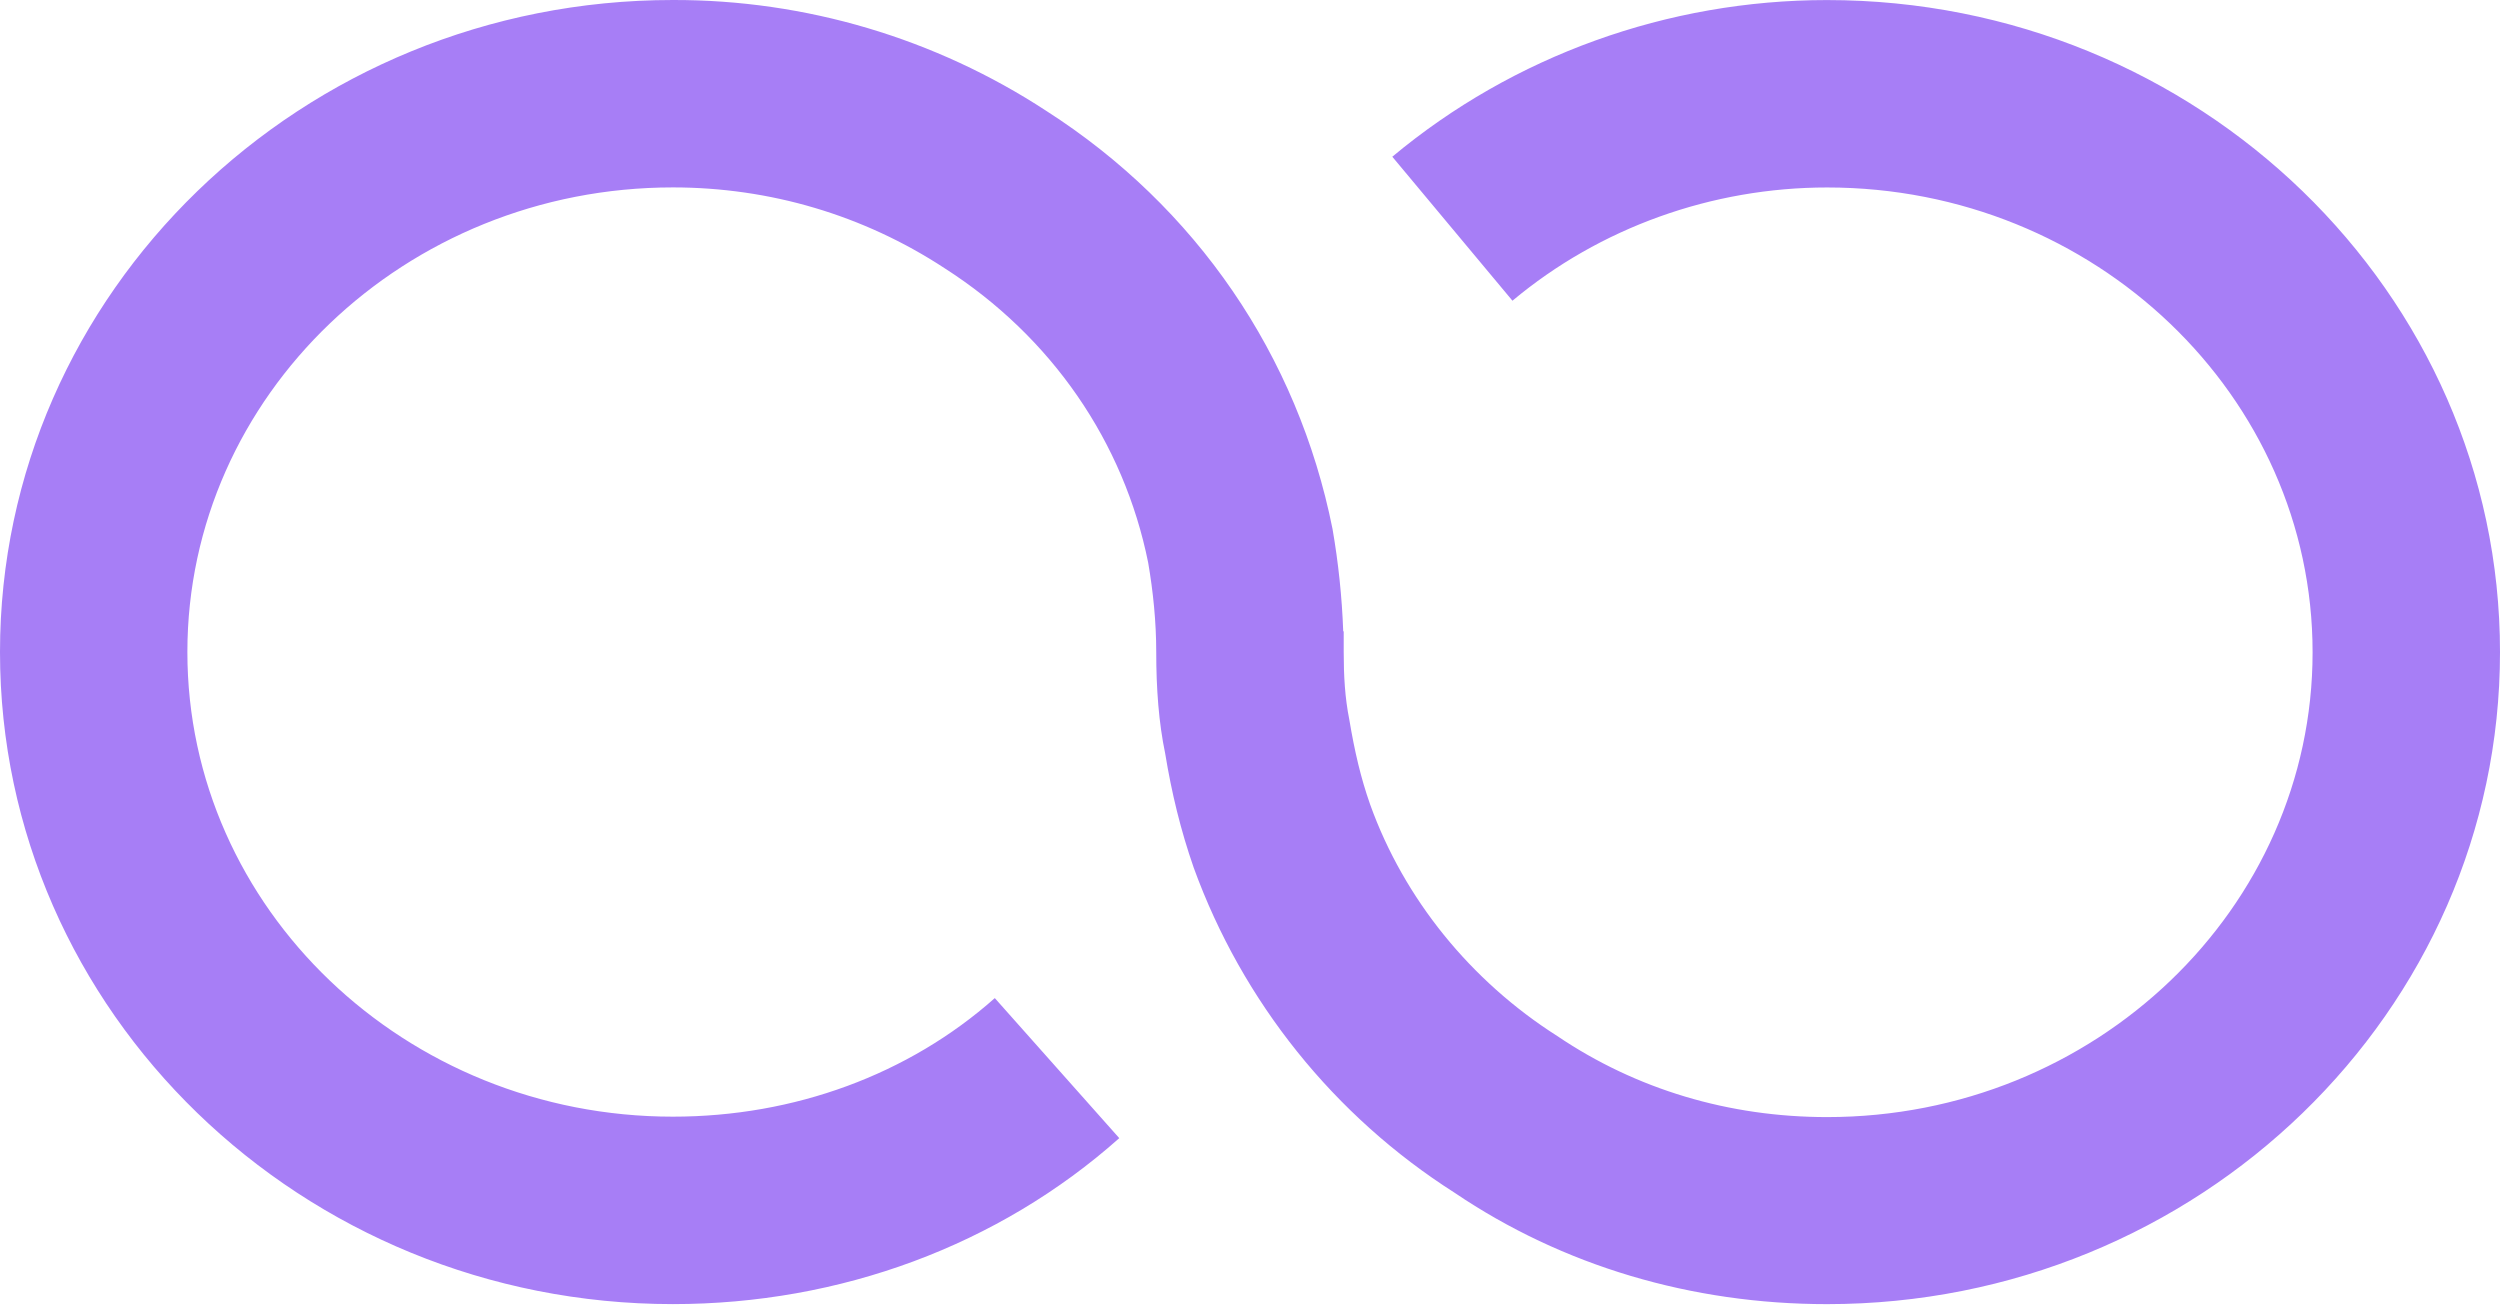
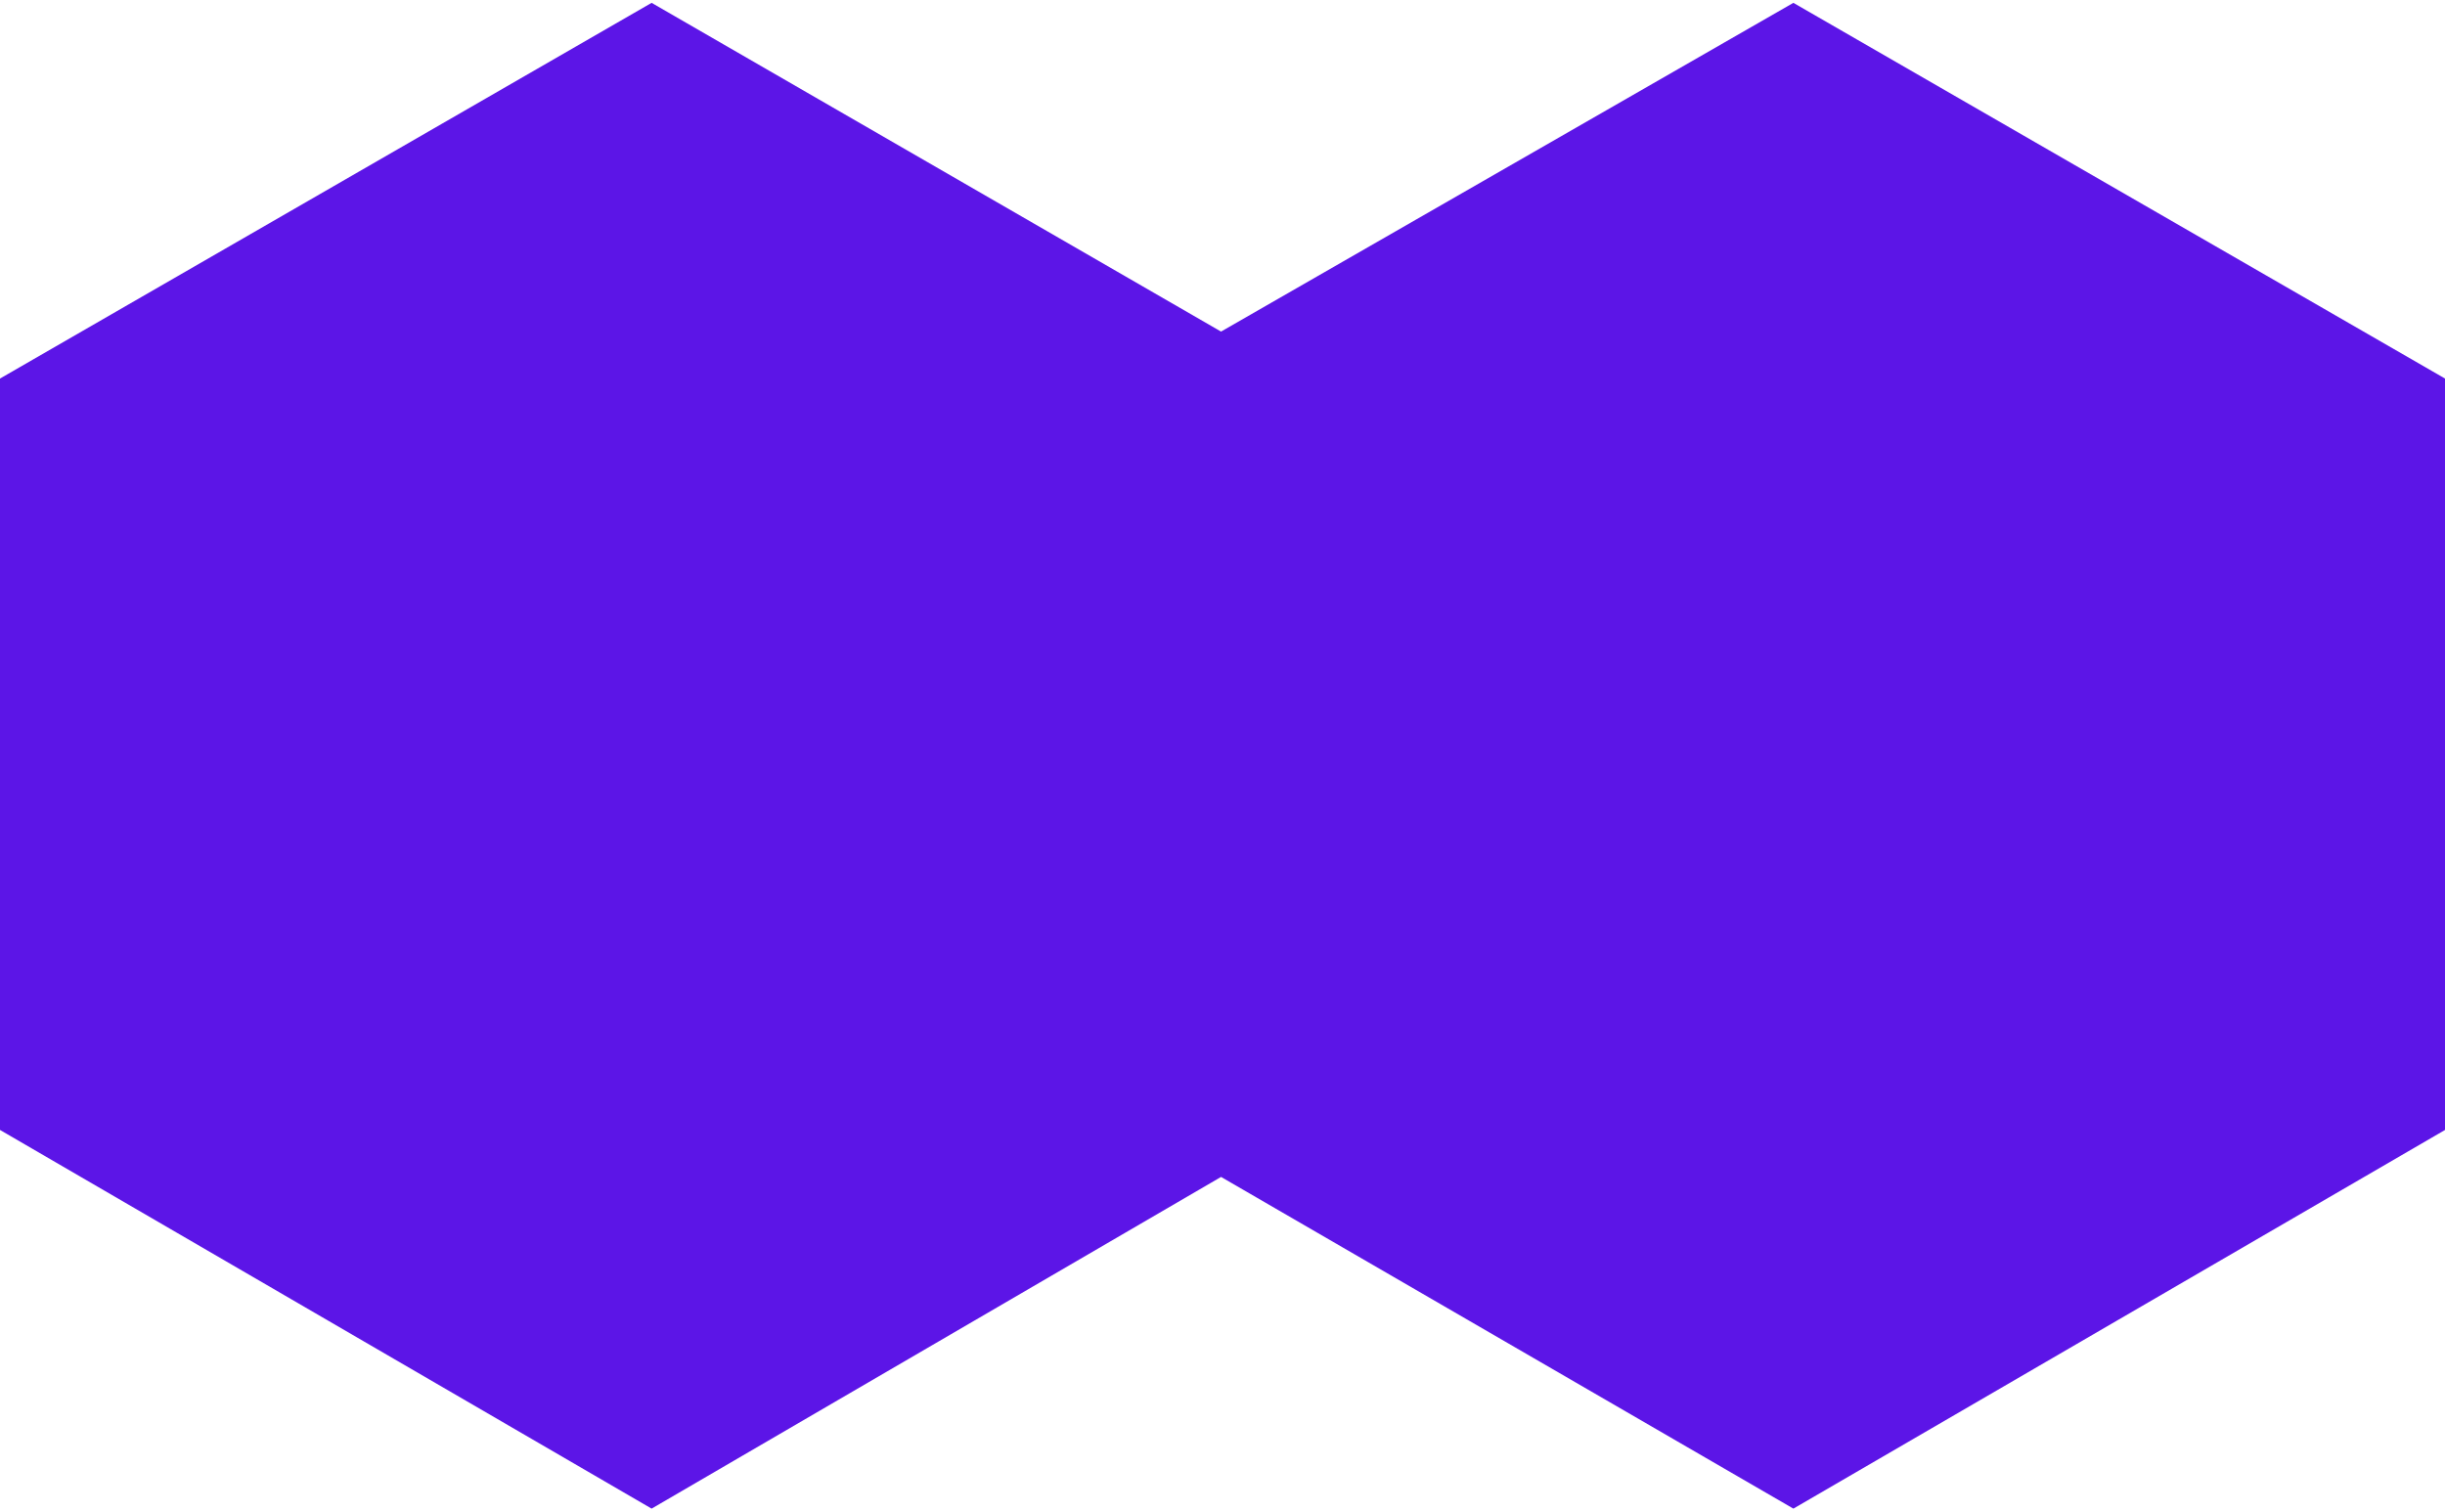
- <svg xmlns="http://www.w3.org/2000/svg" class="h-7 fill-foreground" viewBox="0 0 83.333 43.471" fill="none" width="83.333" height="43.471">
-   <path d="M60.9.002c-5.308 0-10.45 1.853-14.49 5.222l4.005 4.8c2.912-2.436 6.648-3.775 10.49-3.775 8.924 0 16.181 6.947 16.181 15.494s-7.259 15.493-16.181 15.493c-3.27 0-6.361-.921-8.997-2.702-2.886-1.836-5.107-4.573-6.236-7.716-.312-.885-.518-1.77-.694-2.824-.148-.74-.188-1.471-.188-2.259v-.69h-.016a25.373 25.373 0 0 0-.357-3.415c-1.158-5.782-4.55-10.737-9.541-13.934A22.647 22.647 0 0 0 22.43 0C10.065 0 0 9.748 0 21.735 0 33.725 10.06 43.47 22.43 43.47c5.576 0 10.86-1.957 14.879-5.532L33.16 33.27c-2.872 2.549-6.685 3.952-10.73 3.952-8.925 0-16.184-6.94-16.184-15.487S13.506 6.247 22.43 6.247c3.228 0 6.35.921 9.051 2.69 3.576 2.288 5.985 5.807 6.792 9.822.163.95.268 1.963.268 2.976 0 1.22.084 2.354.299 3.385.214 1.307.512 2.542.95 3.802a21.582 21.582 0 0 0 8.693 10.834c3.606 2.44 7.905 3.715 12.42 3.715 12.364 0 22.43-9.747 22.43-21.734C83.333 9.75 73.263.002 60.9.002z" fill="#A77EF6" />
+ <svg xmlns="http://www.w3.org/2000/svg" class="css-ze2te4 css-qd6ojx" viewBox="0 0 83.333 51.321" width="110" height="68">
+   <g class="css-nesu7t" fill="#5C15E7">
+     <path class="fil0" d="m61.124 0 22.21 12.805v25.61l-22.21 12.906-19.507-11.305-19.408 11.305L0 38.415v-25.61L22.209 0l19.408 11.204L61.124 0zM22.21 6.403l16.707 9.603v19.308l-16.707 9.604-16.707-9.604V16.006L22.21 6.403zm38.915 0 16.707 9.603v19.308l-16.707 9.604-16.706-9.604V16.006l16.706-9.603z" />
+   </g>
</svg>
